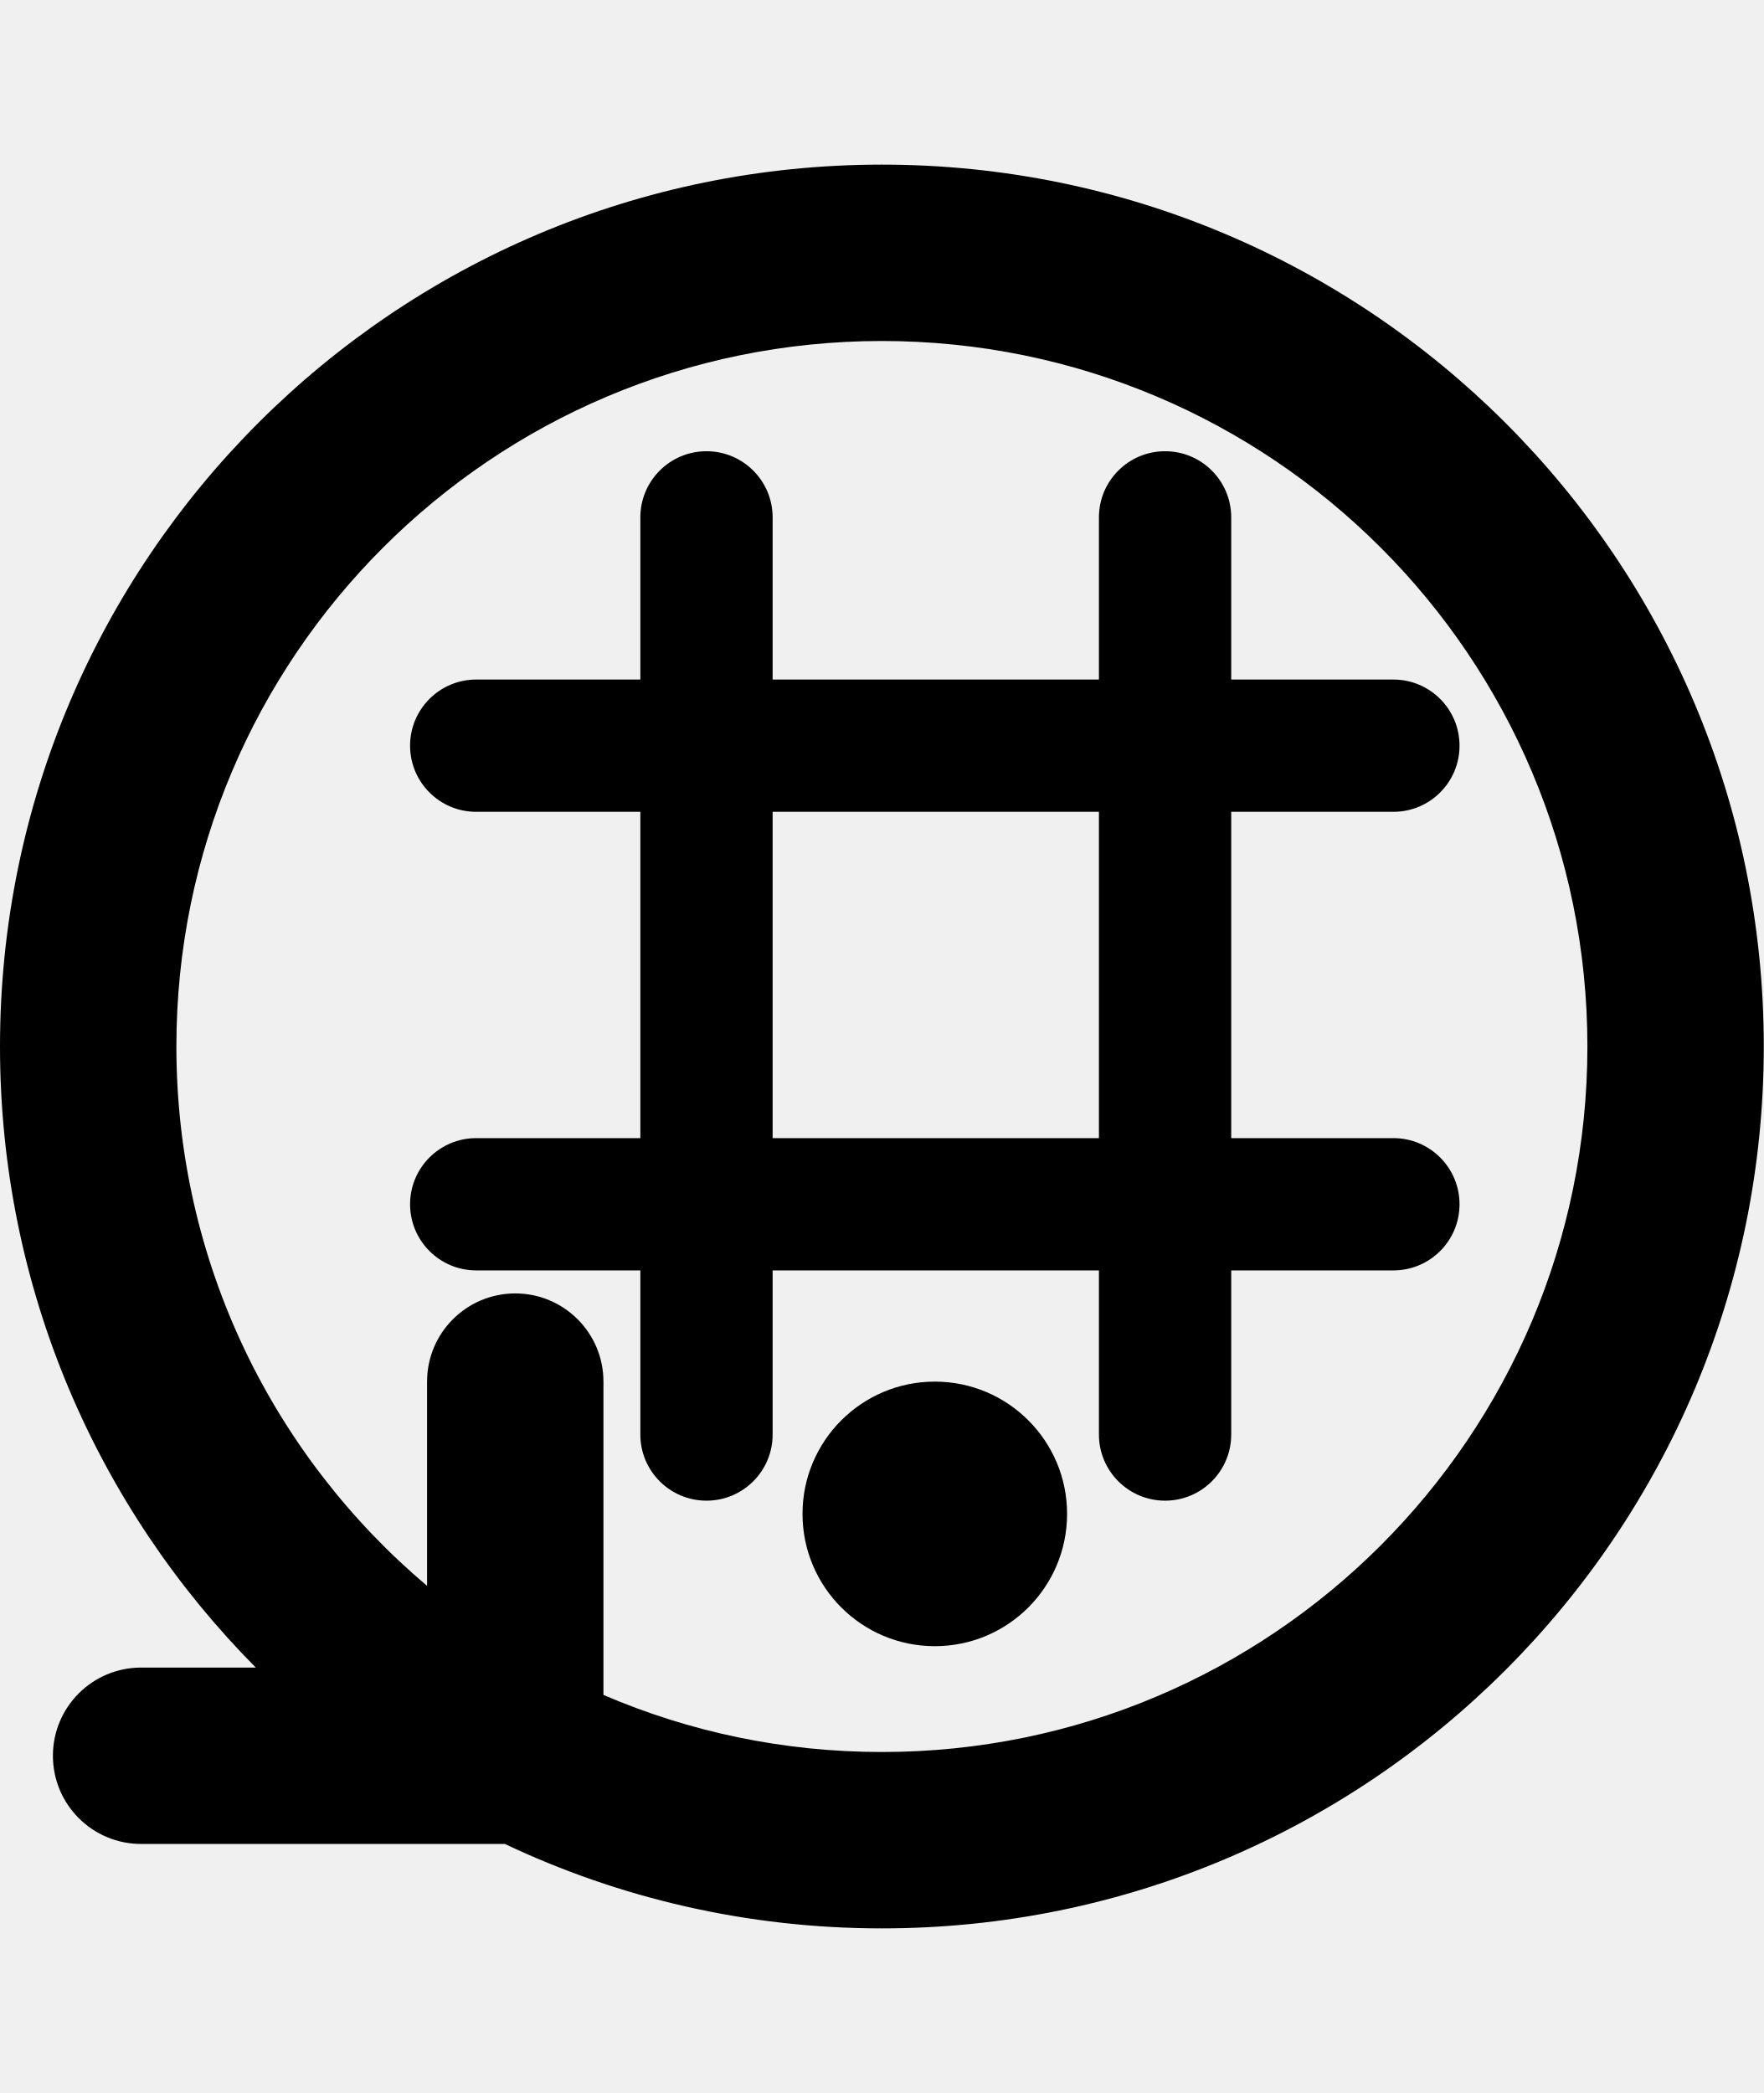
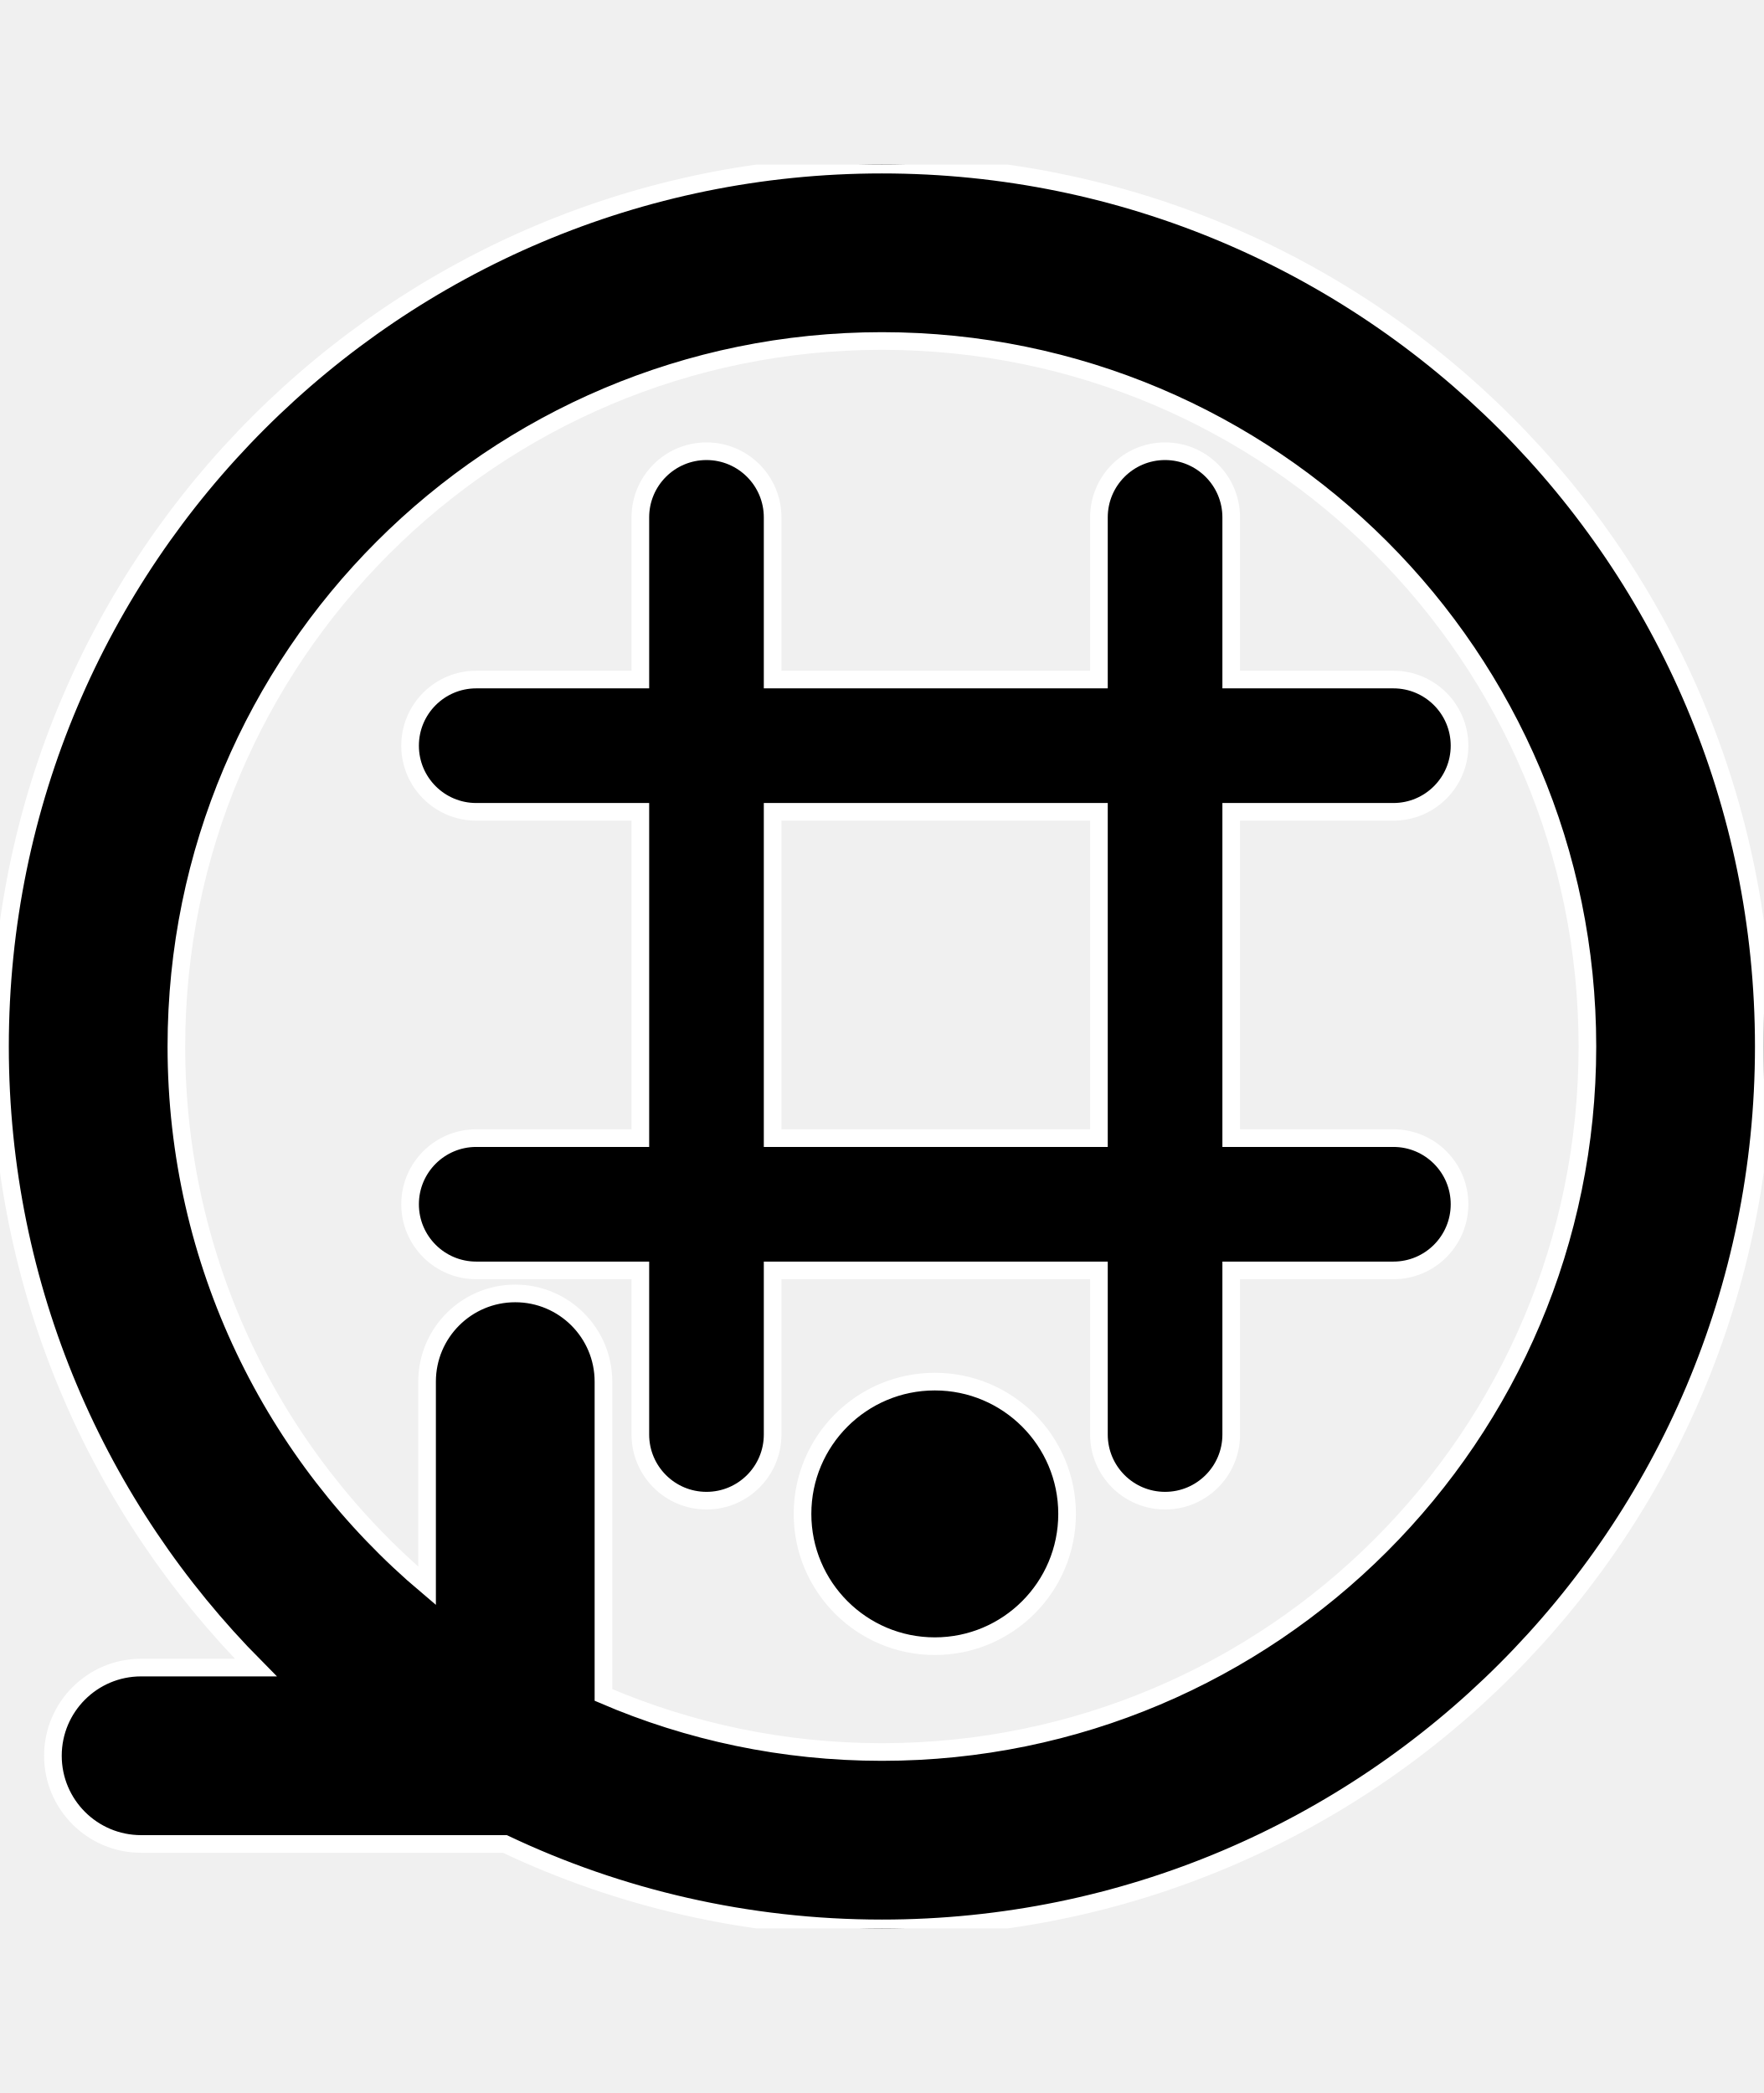
<svg xmlns="http://www.w3.org/2000/svg" width="150" height="178" viewBox="0 0 150 150" fill="none">
-   <g clip-path="url(#clip0_414_95)" id="g10" transform="scale(0.15)">
-     <path d="m 530,840 c 41.421,0 75,-33.579 75,-75 0,-41.421 -33.579,-75 -75,-75 -41.421,0 -75,33.579 -75,75 0,41.421 33.579,75 75,75 z" fill="#000000" id="path4" />
-     <path fill-rule="evenodd" clip-rule="evenodd" d="m 400.553,162.5 c 20.71,0 37.5,16.789 37.5,37.5 v 91.947 h 185 V 200 c 0,-20.711 16.789,-37.5 37.5,-37.5 20.71,0 37.5,16.789 37.5,37.5 v 91.947 H 790 c 20.711,0 37.5,16.789 37.5,37.5 0,20.71 -16.789,37.5 -37.5,37.5 h -91.947 v 185 H 790 c 20.711,0 37.5,16.789 37.5,37.5 0,20.71 -16.789,37.5 -37.5,37.5 H 698.053 V 720 c 0,20.711 -16.79,37.5 -37.5,37.5 -20.711,0 -37.5,-16.789 -37.5,-37.5 v -93.053 h -185 V 720 c 0,20.711 -16.79,37.5 -37.5,37.5 -20.711,0 -37.5,-16.789 -37.5,-37.5 V 626.947 H 270 c -20.711,0 -37.5,-16.79 -37.5,-37.5 0,-20.711 16.789,-37.5 37.5,-37.5 h 93.053 v -185 H 270 c -20.711,0 -37.5,-16.79 -37.5,-37.5 0,-20.711 16.789,-37.5 37.5,-37.5 h 93.053 V 200 c 0,-20.711 16.789,-37.5 37.5,-37.5 z m 37.5,204.447 v 185 h 185 v -185 z" fill="#000000" id="path6" />
-     <path fill-rule="evenodd" clip-rule="evenodd" d="M 0,500 C 0,637.35 55.381,761.764 145.031,852.132 H 80 c -27.614,0 -50,22.386 -50,50 0,27.614 22.386,50 50,50 H 286.238 C 351.052,982.829 423.521,1000 500,1000 776.142,1000 1000,776.142 1000,500 1000,223.858 776.142,0 500,0 223.858,0 0,223.858 0,500 Z M 500,900 C 720.914,900 900,720.914 900,500 900,279.086 720.914,100 500,100 279.086,100 100,279.086 100,500 c 0,122.658 55.209,232.421 142.132,305.796 V 690 c 0,-27.614 22.386,-50 50,-50 27.614,0 50,22.386 50,50 V 867.641 C 390.565,888.466 443.935,900 500,900 Z" fill="#000000" id="path8" />
+   <g clip-path="url(#clip0_807_26)" transform="scale(0.15)">
+     <path d="M530 840C571.421 840 605 806.421 605 765C605 723.579 571.421 690 530 690C488.579 690 455 723.579 455 765C455 806.421 488.579 840 530 840Z" fill="black" />
+     <path fill-rule="evenodd" clip-rule="evenodd" d="M400.553 162.5C421.263 162.5 438.053 179.289 438.053 200V291.947H623.053V200C623.053 179.289 639.842 162.5 660.553 162.5C681.263 162.5 698.053 179.289 698.053 200V291.947H790C810.711 291.947 827.5 308.736 827.5 329.447C827.5 350.157 810.711 366.947 790 366.947H698.053V551.947H790C810.711 551.947 827.5 568.736 827.5 589.447C827.5 610.157 810.711 626.947 790 626.947H698.053V720C698.053 740.711 681.263 757.5 660.553 757.5C639.842 757.5 623.053 740.711 623.053 720V626.947H438.053V720C438.053 740.711 421.263 757.5 400.553 757.5C379.842 757.5 363.053 740.711 363.053 720V626.947H270C249.289 626.947 232.5 610.157 232.5 589.447C232.5 568.736 249.289 551.947 270 551.947H363.053V366.947H270C249.289 366.947 232.5 350.157 232.5 329.447C232.5 308.736 249.289 291.947 270 291.947H363.053V200C363.053 179.289 379.842 162.5 400.553 162.5ZM438.053 366.947V551.947H623.053V366.947H438.053Z" fill="black" />
+     <path fill-rule="evenodd" clip-rule="evenodd" d="M0 500C0 637.35 55.381 761.764 145.031 852.132H80C52.386 852.132 30 874.518 30 902.132C30 929.746 52.386 952.132 80 952.132H286.238C351.052 982.829 423.521 1000 500 1000C776.142 1000 1000 776.142 1000 500C1000 223.858 776.142 0 500 0C223.858 0 0 223.858 0 500ZM500 900C720.914 900 900 720.914 900 500C900 279.086 720.914 100 500 100C279.086 100 100 279.086 100 500C100 622.658 155.209 732.421 242.132 805.796L242.132 690C242.132 662.386 264.518 640 292.132 640C319.746 640 342.132 662.386 342.132 690V867.641C390.565 888.466 443.935 900 500 900Z" fill="black" />
+     <path d="M530 840C571.421 840 605 806.421 605 765C605 723.579 571.421 690 530 690C488.579 690 455 723.579 455 765C455 806.421 488.579 840 530 840Z" stroke="white" stroke-width="10" stroke-linecap="round" />
+     <path fill-rule="evenodd" clip-rule="evenodd" d="M400.553 162.5C421.263 162.5 438.053 179.289 438.053 200V291.947H623.053V200C623.053 179.289 639.842 162.5 660.553 162.5C681.263 162.5 698.053 179.289 698.053 200V291.947H790C810.711 291.947 827.5 308.736 827.5 329.447C827.5 350.157 810.711 366.947 790 366.947H698.053V551.947H790C810.711 551.947 827.5 568.736 827.5 589.447C827.5 610.157 810.711 626.947 790 626.947H698.053V720C698.053 740.711 681.263 757.5 660.553 757.5C639.842 757.5 623.053 740.711 623.053 720V626.947H438.053V720C438.053 740.711 421.263 757.5 400.553 757.5C379.842 757.5 363.053 740.711 363.053 720V626.947H270C249.289 626.947 232.5 610.157 232.5 589.447C232.5 568.736 249.289 551.947 270 551.947H363.053V366.947H270C249.289 366.947 232.5 350.157 232.5 329.447C232.5 308.736 249.289 291.947 270 291.947H363.053V200C363.053 179.289 379.842 162.5 400.553 162.5ZM438.053 366.947V551.947H623.053V366.947H438.053Z" stroke="white" stroke-width="10" stroke-linecap="round" />
+     <path fill-rule="evenodd" clip-rule="evenodd" d="M0 500C0 637.35 55.381 761.764 145.031 852.132H80C52.386 852.132 30 874.518 30 902.132C30 929.746 52.386 952.132 80 952.132H286.238C351.052 982.829 423.521 1000 500 1000C776.142 1000 1000 776.142 1000 500C1000 223.858 776.142 0 500 0C223.858 0 0 223.858 0 500ZM500 900C720.914 900 900 720.914 900 500C900 279.086 720.914 100 500 100C279.086 100 100 279.086 100 500C100 622.658 155.209 732.421 242.132 805.796L242.132 690C242.132 662.386 264.518 640 292.132 640C319.746 640 342.132 662.386 342.132 690V867.641C390.565 888.466 443.935 900 500 900Z" stroke="white" stroke-width="10" stroke-linecap="round" />
  </g>
+   <defs>
+     <clipPath id="clip0_807_26">
+       <rect width="1000" height="1000" fill="white" />
+     </clipPath>
+   </defs>
</svg>
